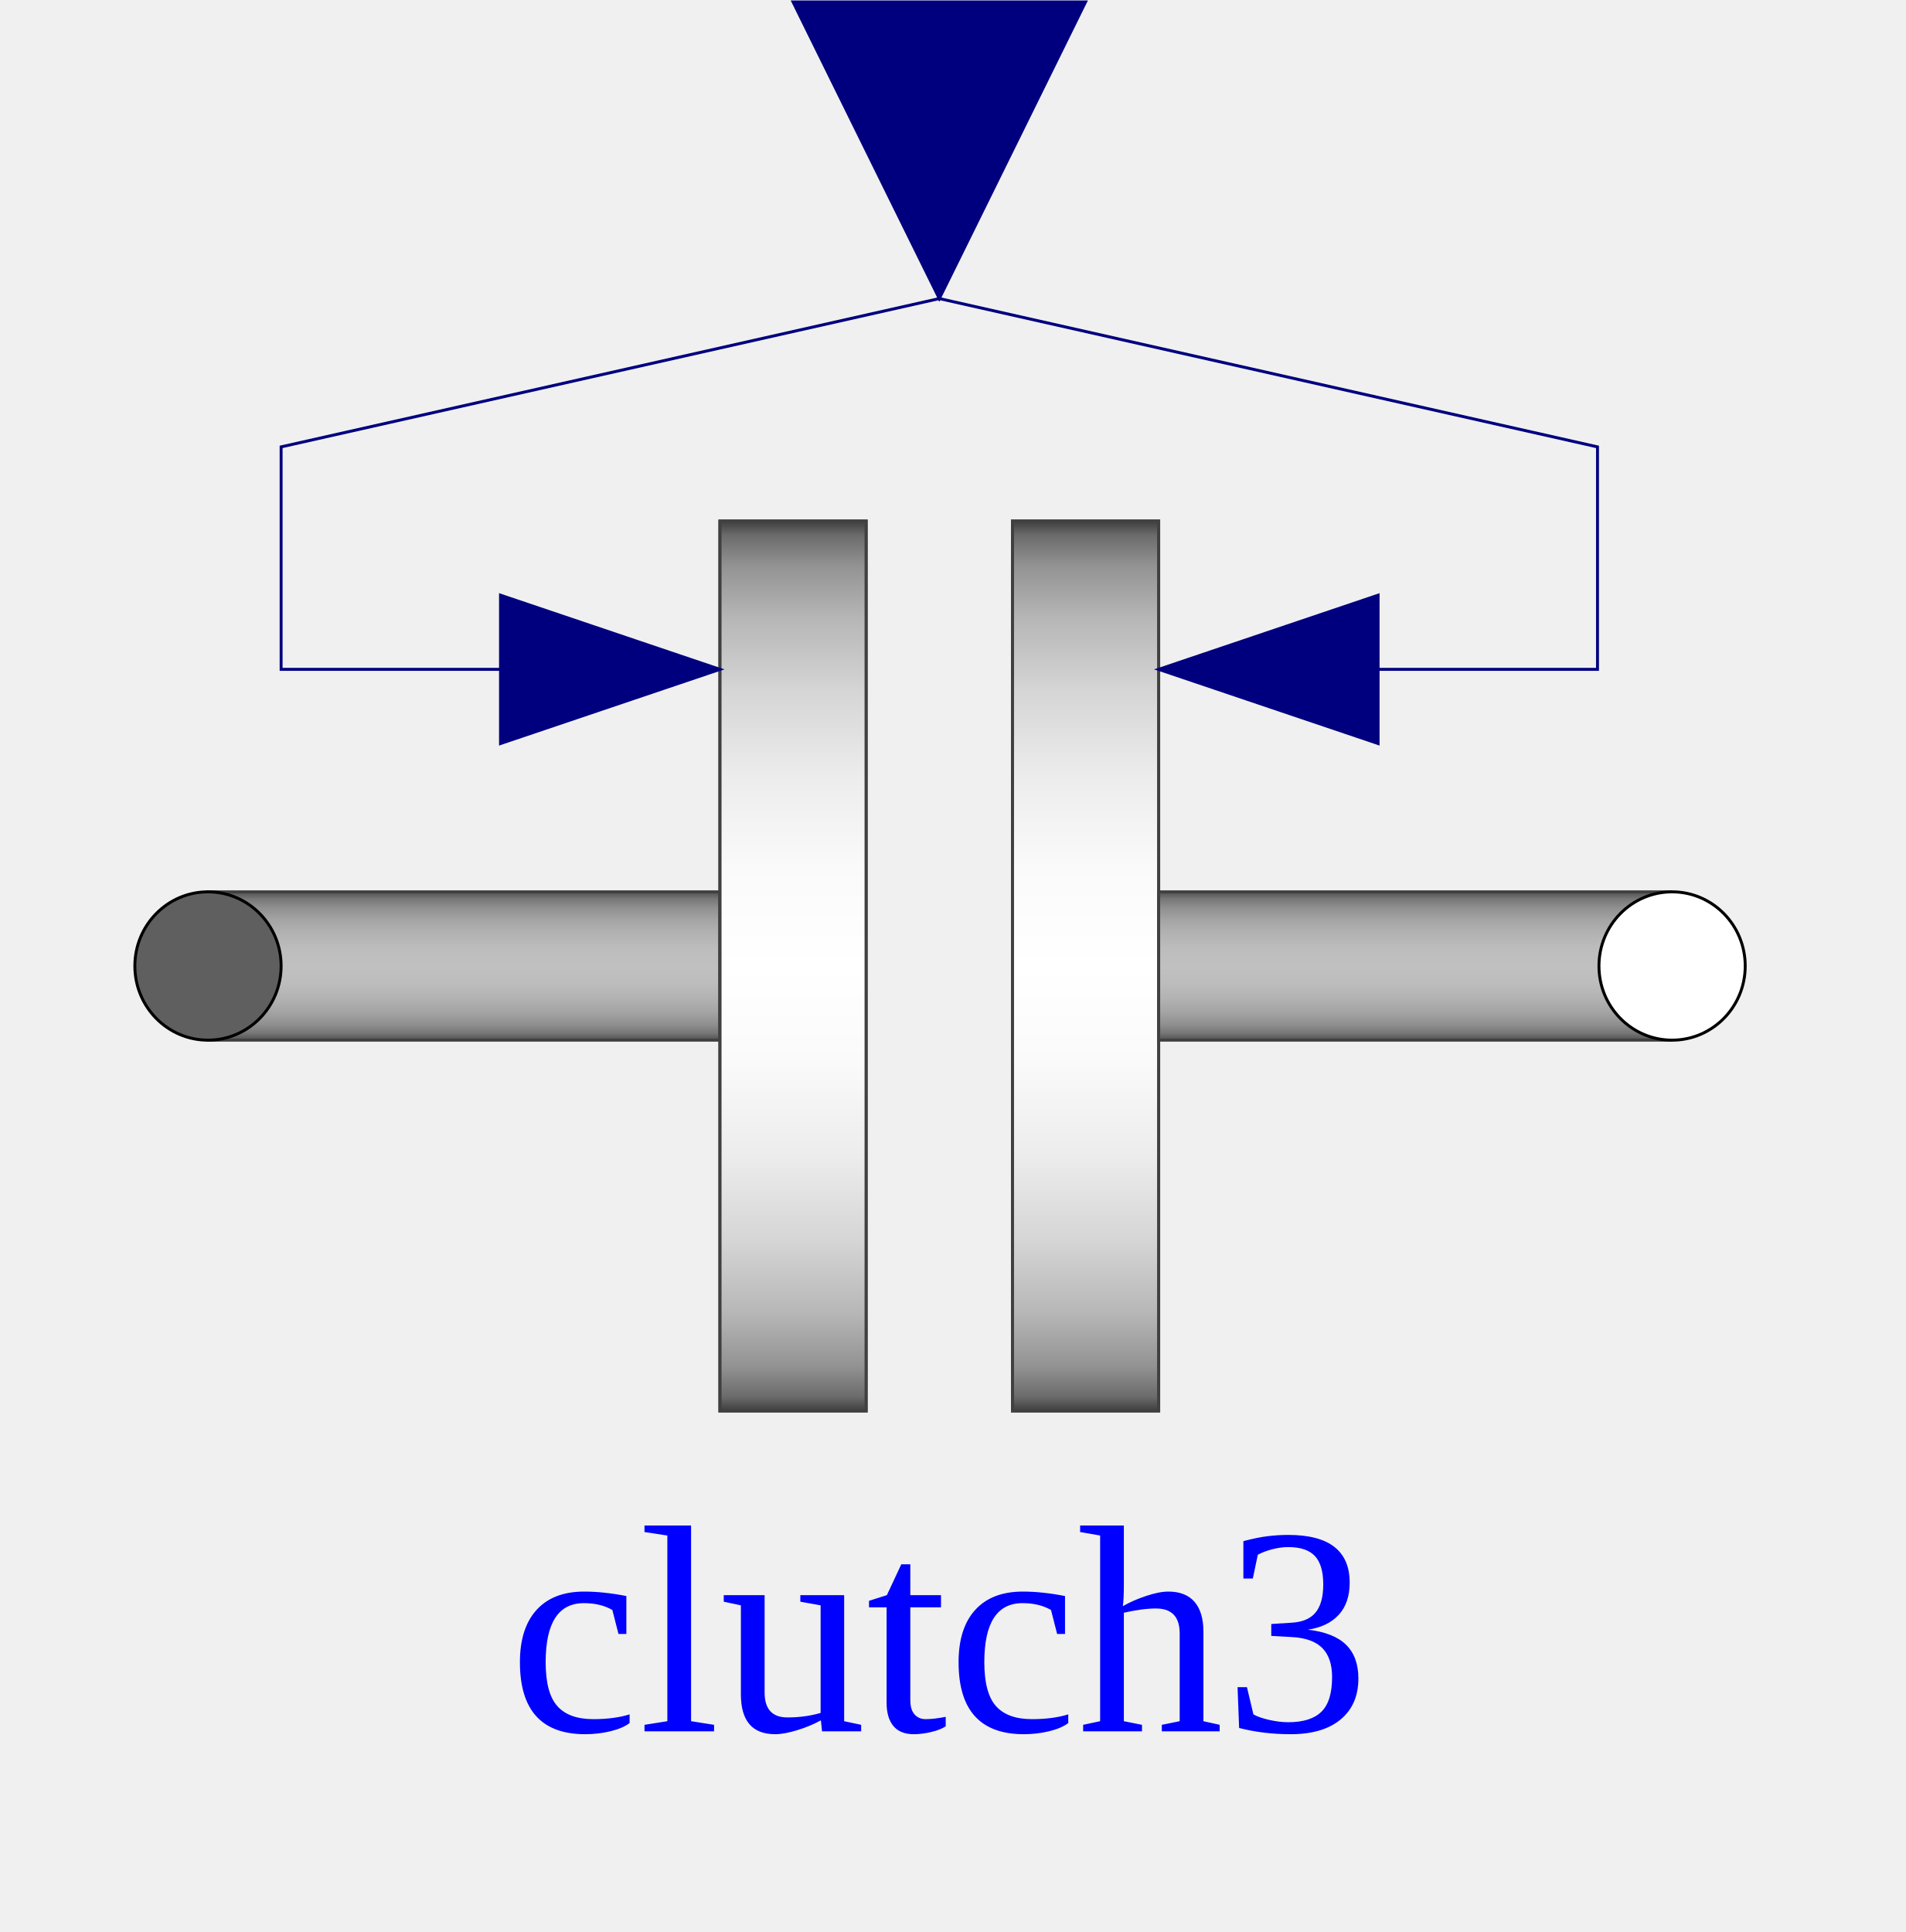
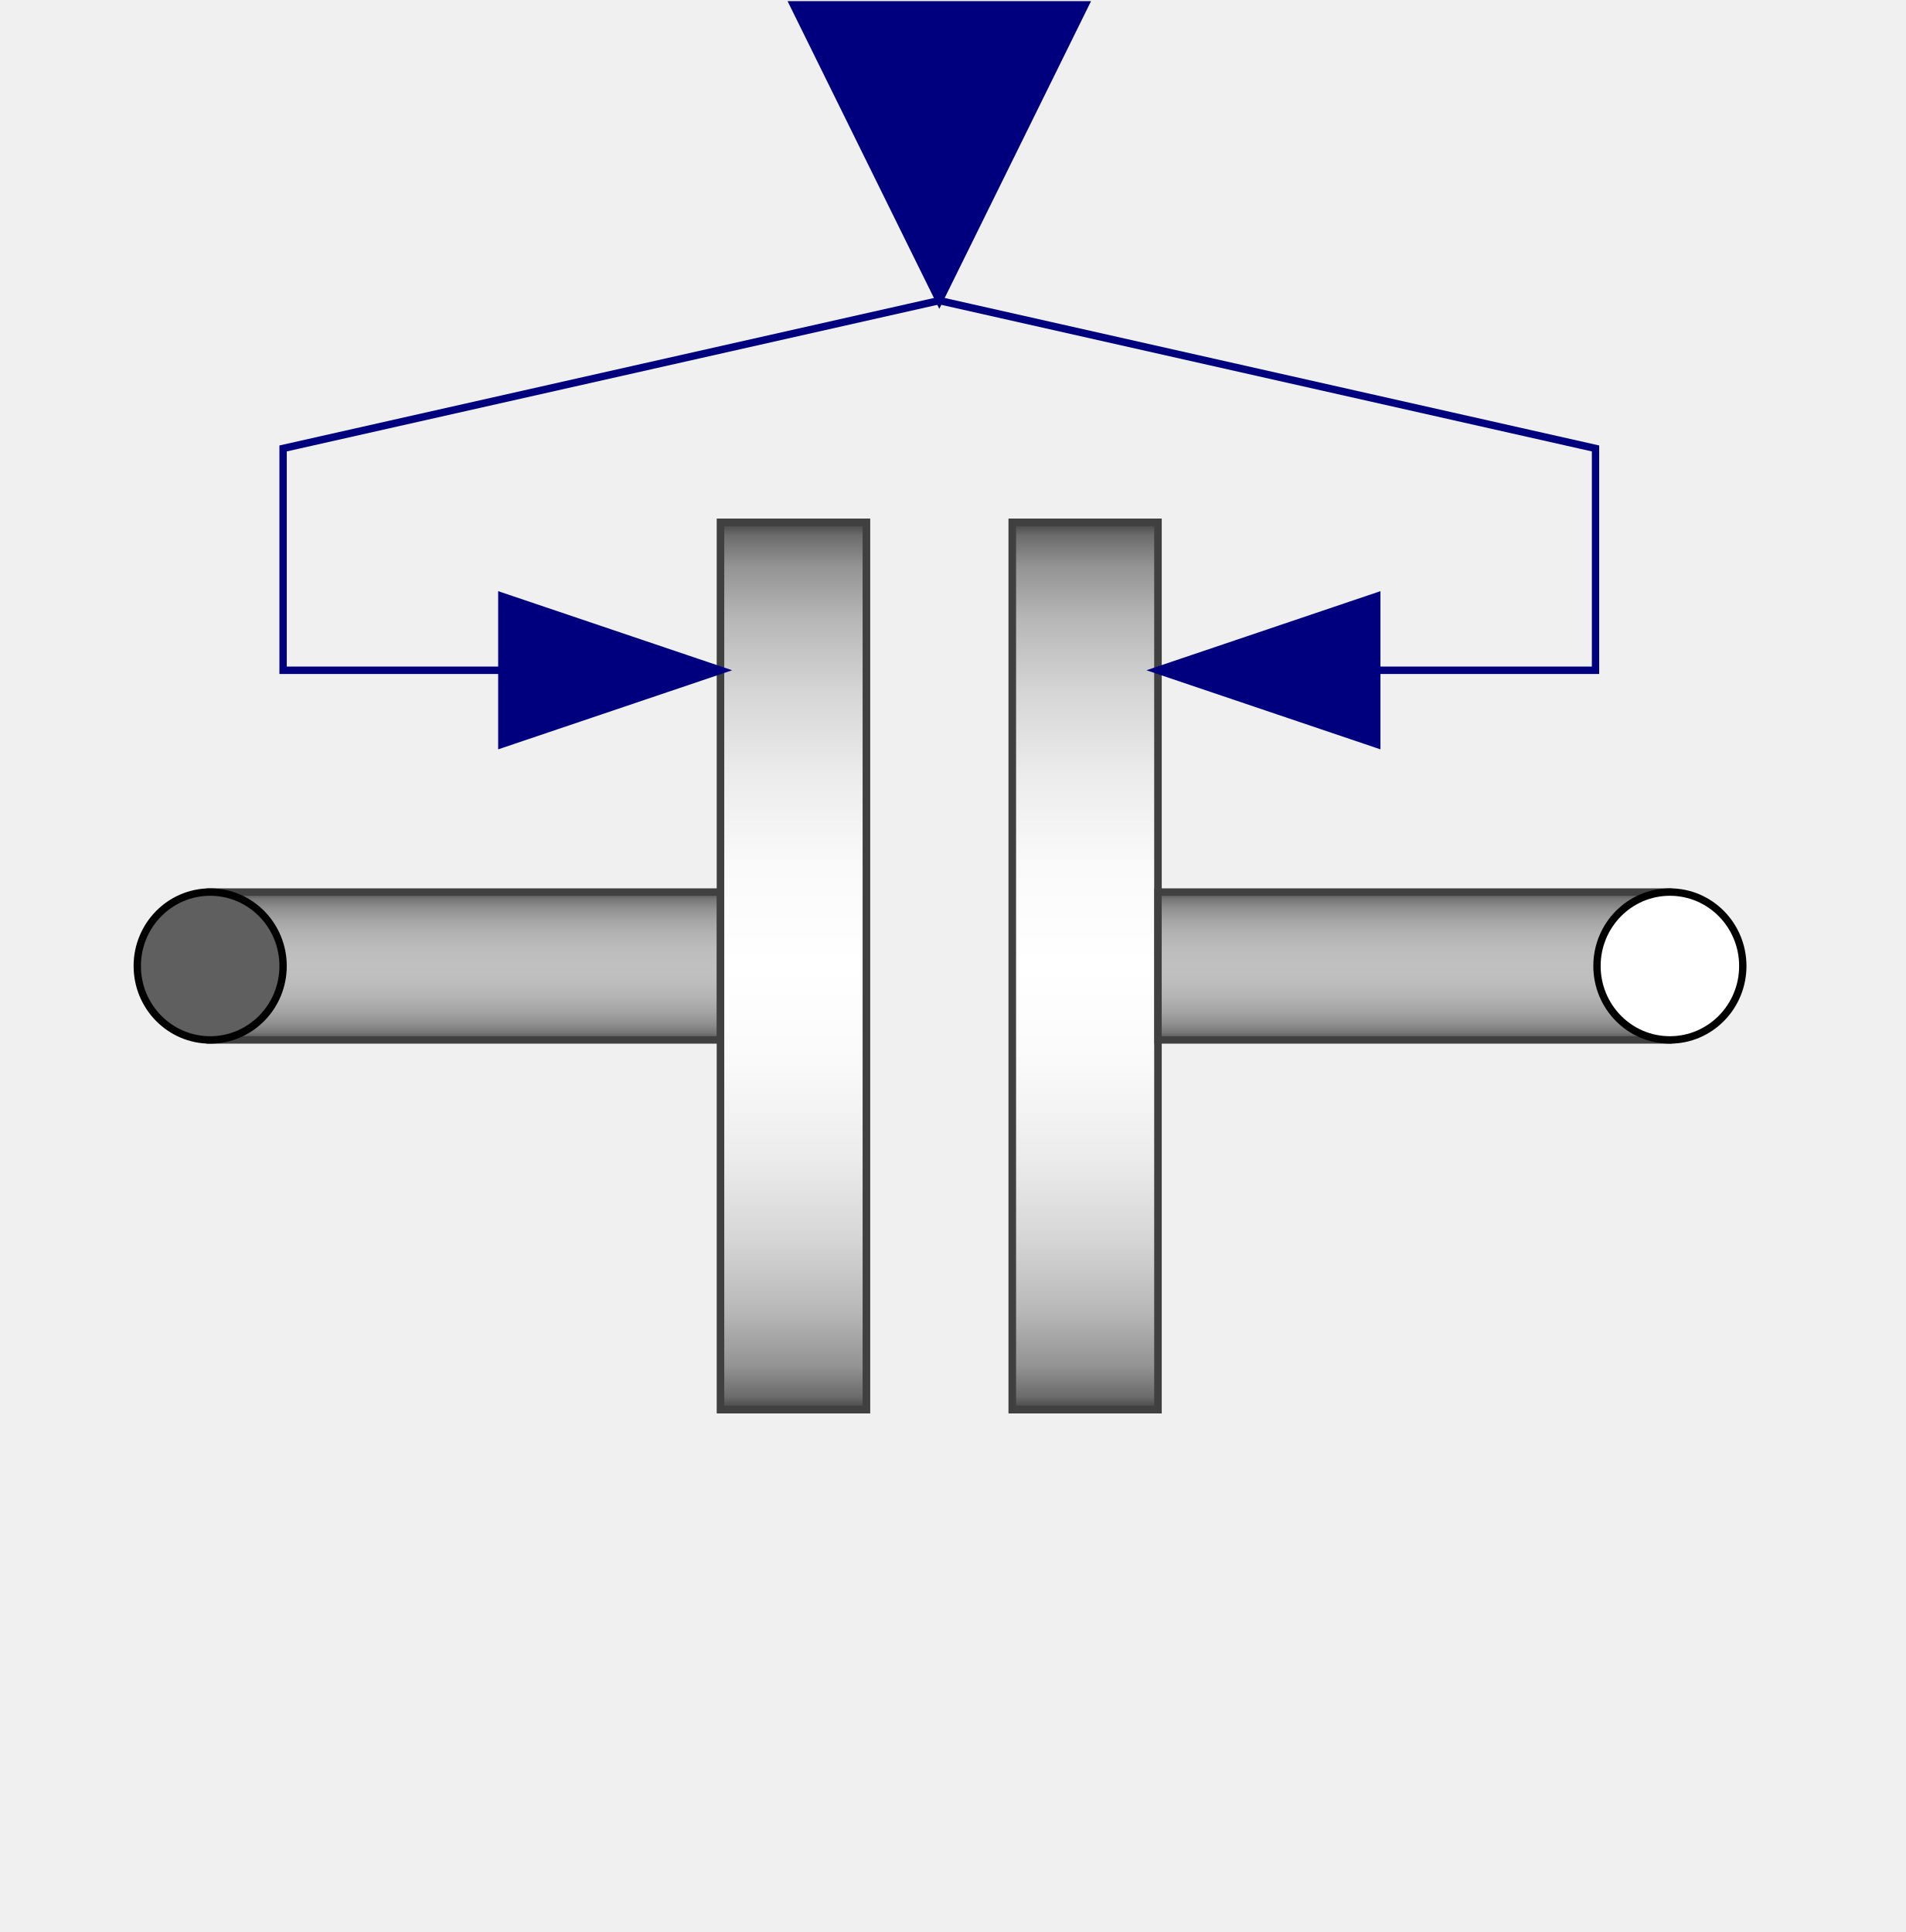
- <svg xmlns="http://www.w3.org/2000/svg" width="640.909" height="650.0" viewBox="-70.455 -75.0 650.0 650.0" version="1.1" preserveAspectRatio="none">
-   <path d="M0.5,225.05 L175.15,225.05 L175.15,274.95 L0.5,274.95 Z" style="stroke:#404040; fill:url(#fb40404040c0c0c0);" />
-   <path d="M175.15,100.3 L225.05,100.3 L225.05,399.7 L175.15,399.7 Z" style="stroke:#404040; fill:url(#fb40404040ffffff);" />
-   <path d="M175.15,100.3 L225.05,100.3 L225.05,399.7 L175.15,399.7 Z" style="stroke:#404040; fill:none;" />
-   <path d="M274.95,100.3 L324.85,100.3 L324.85,399.7 L274.95,399.7 Z" style="stroke:#404040; fill:url(#fb40404040ffffff);" />
-   <path d="M274.95,100.3 L324.85,100.3 L324.85,399.7 L274.95,399.7 Z" style="stroke:#404040; fill:none;" />
-   <path d="M324.85,225.05 L499.5,225.05 L499.5,274.95 L324.85,274.95 Z" style="stroke:#404040; fill:url(#fb40404040c0c0c0);" />
-   <path d="M175.15,150.2 L100.3,125.25 L100.3,175.15 L175.15,150.2 Z" style="stroke:#00007f; fill:#00007f;" />
-   <path d="M324.85,150.2 L399.7,125.25 L399.7,175.15 L324.85,150.2 Z" style="stroke:#00007f; fill:#00007f;" />
-   <path d="M250.0,25.45 L474.55,75.35 L474.55,150.2 L324.85,150.2" style="stroke:#00007f; fill:none;" />
-   <path d="M250.0,25.45 L25.45,75.35 L25.45,150.2 L175.15,150.2" style="stroke:#00007f; fill:none;" />
-   <text x="250.0" y="474.55" dy=".33em" style="fill:#0000ff; text-anchor:middle; font-size:99.8px;">clutch3</text>
+ <svg xmlns="http://www.w3.org/2000/svg" width="256.364" height="260.0" viewBox="-28.182 -30.0 260.0 260.0" version="1.1" preserveAspectRatio="none">
+   <path d="M0.5,90.05 L70.15,90.05 L70.15,109.95 L0.5,109.95 Z" style="stroke:#404040; fill:url(#fb40404040c0c0c0);" />
+   <path d="M70.15,40.3 L90.05,40.3 L90.05,159.7 L70.15,159.7 Z" style="stroke:#404040; fill:url(#fb40404040ffffff);" />
+   <path d="M70.15,40.3 L90.05,40.3 L90.05,159.7 L70.15,159.7 Z" style="stroke:#404040; fill:none;" />
+   <path d="M109.95,40.3 L129.85,40.3 L129.85,159.7 L109.95,159.7 Z" style="stroke:#404040; fill:url(#fb40404040ffffff);" />
+   <path d="M109.95,40.3 L129.85,40.3 L129.85,159.7 L109.95,159.7 Z" style="stroke:#404040; fill:none;" />
+   <path d="M129.85,90.05 L199.5,90.05 L199.5,109.95 L129.85,109.95 Z" style="stroke:#404040; fill:url(#fb40404040c0c0c0);" />
+   <path d="M70.15,60.2 L40.3,50.25 L40.3,70.15 L70.15,60.2 Z" style="stroke:#00007f; fill:#00007f;" />
+   <path d="M129.85,60.2 L159.7,50.25 L159.7,70.15 L129.85,60.2 Z" style="stroke:#00007f; fill:#00007f;" />
+   <path d="M100.0,10.45 L189.55,30.35 L189.55,60.2 L129.85,60.2" style="stroke:#00007f; fill:none;" />
+   <path d="M100.0,10.45 L10.45,30.35 L10.45,60.2 L70.15,60.2" style="stroke:#00007f; fill:none;" />
+   <text x="100.0" y="189.55" dy=".33em" style="fill:#0000ff; text-anchor:middle; font-size:39.8px;" />
  <g class="Port">
-     <ellipse cx="0.5" cy="250.0" rx="24.95" ry="24.95" style="stroke:#000000; fill:#5f5f5f;" />
+     <ellipse cx="0.5" cy="100.0" rx="9.95" ry="9.95" style="stroke:#000000; fill:#5f5f5f;" />
  </g>
  <g class="Port">
-     <ellipse cx="499.999" cy="250.0" rx="24.95" ry="24.95" style="stroke:#000000; fill:#ffffff;" />
+     <ellipse cx="199.699" cy="100.0" rx="9.95" ry="9.95" style="stroke:#000000; fill:#ffffff;" />
  </g>
  <g class="Port">
-     <path d="M200.1,-74.35 L250.0,25.45 L299.9,-74.35 L200.1,-74.35 Z" style="stroke:#00007f; fill:#00007f;" />
+     <path d="M80.1,-29.35 L100.0,10.45 L119.9,-29.35 L80.1,-29.35 Z" style="stroke:#00007f; fill:#00007f;" />
  </g>
  <defs>
    <linearGradient id="fb40404040c0c0c0" x1="0%" y1="0%" x2="50%" y2="0%" spreadMethod="reflect" gradientTransform="rotate(90.0)">
      <stop offset="0%" stop-color="#404040" stop-opacity="1" />
      <stop offset="3%" stop-color="#5c5c5c" stop-opacity="1" />
      <stop offset="10%" stop-color="#787878" stop-opacity="1" />
      <stop offset="22%" stop-color="#909090" stop-opacity="1" />
      <stop offset="38%" stop-color="#a4a4a4" stop-opacity="1" />
      <stop offset="57%" stop-color="#b3b3b3" stop-opacity="1" />
      <stop offset="78%" stop-color="#bdbdbd" stop-opacity="1" />
      <stop offset="100%" stop-color="#c0c0c0" stop-opacity="1" />
    </linearGradient>
    <linearGradient id="fb40404040ffffff" x1="0%" y1="0%" x2="50%" y2="0%" spreadMethod="reflect" gradientTransform="rotate(90.0)">
      <stop offset="0%" stop-color="#404040" stop-opacity="1" />
      <stop offset="3%" stop-color="#6b6b6b" stop-opacity="1" />
      <stop offset="10%" stop-color="#939393" stop-opacity="1" />
      <stop offset="22%" stop-color="#b7b7b7" stop-opacity="1" />
      <stop offset="38%" stop-color="#d5d5d5" stop-opacity="1" />
      <stop offset="57%" stop-color="#ececec" stop-opacity="1" />
      <stop offset="78%" stop-color="#fafafa" stop-opacity="1" />
      <stop offset="100%" stop-color="#ffffff" stop-opacity="1" />
    </linearGradient>
  </defs>
</svg>
